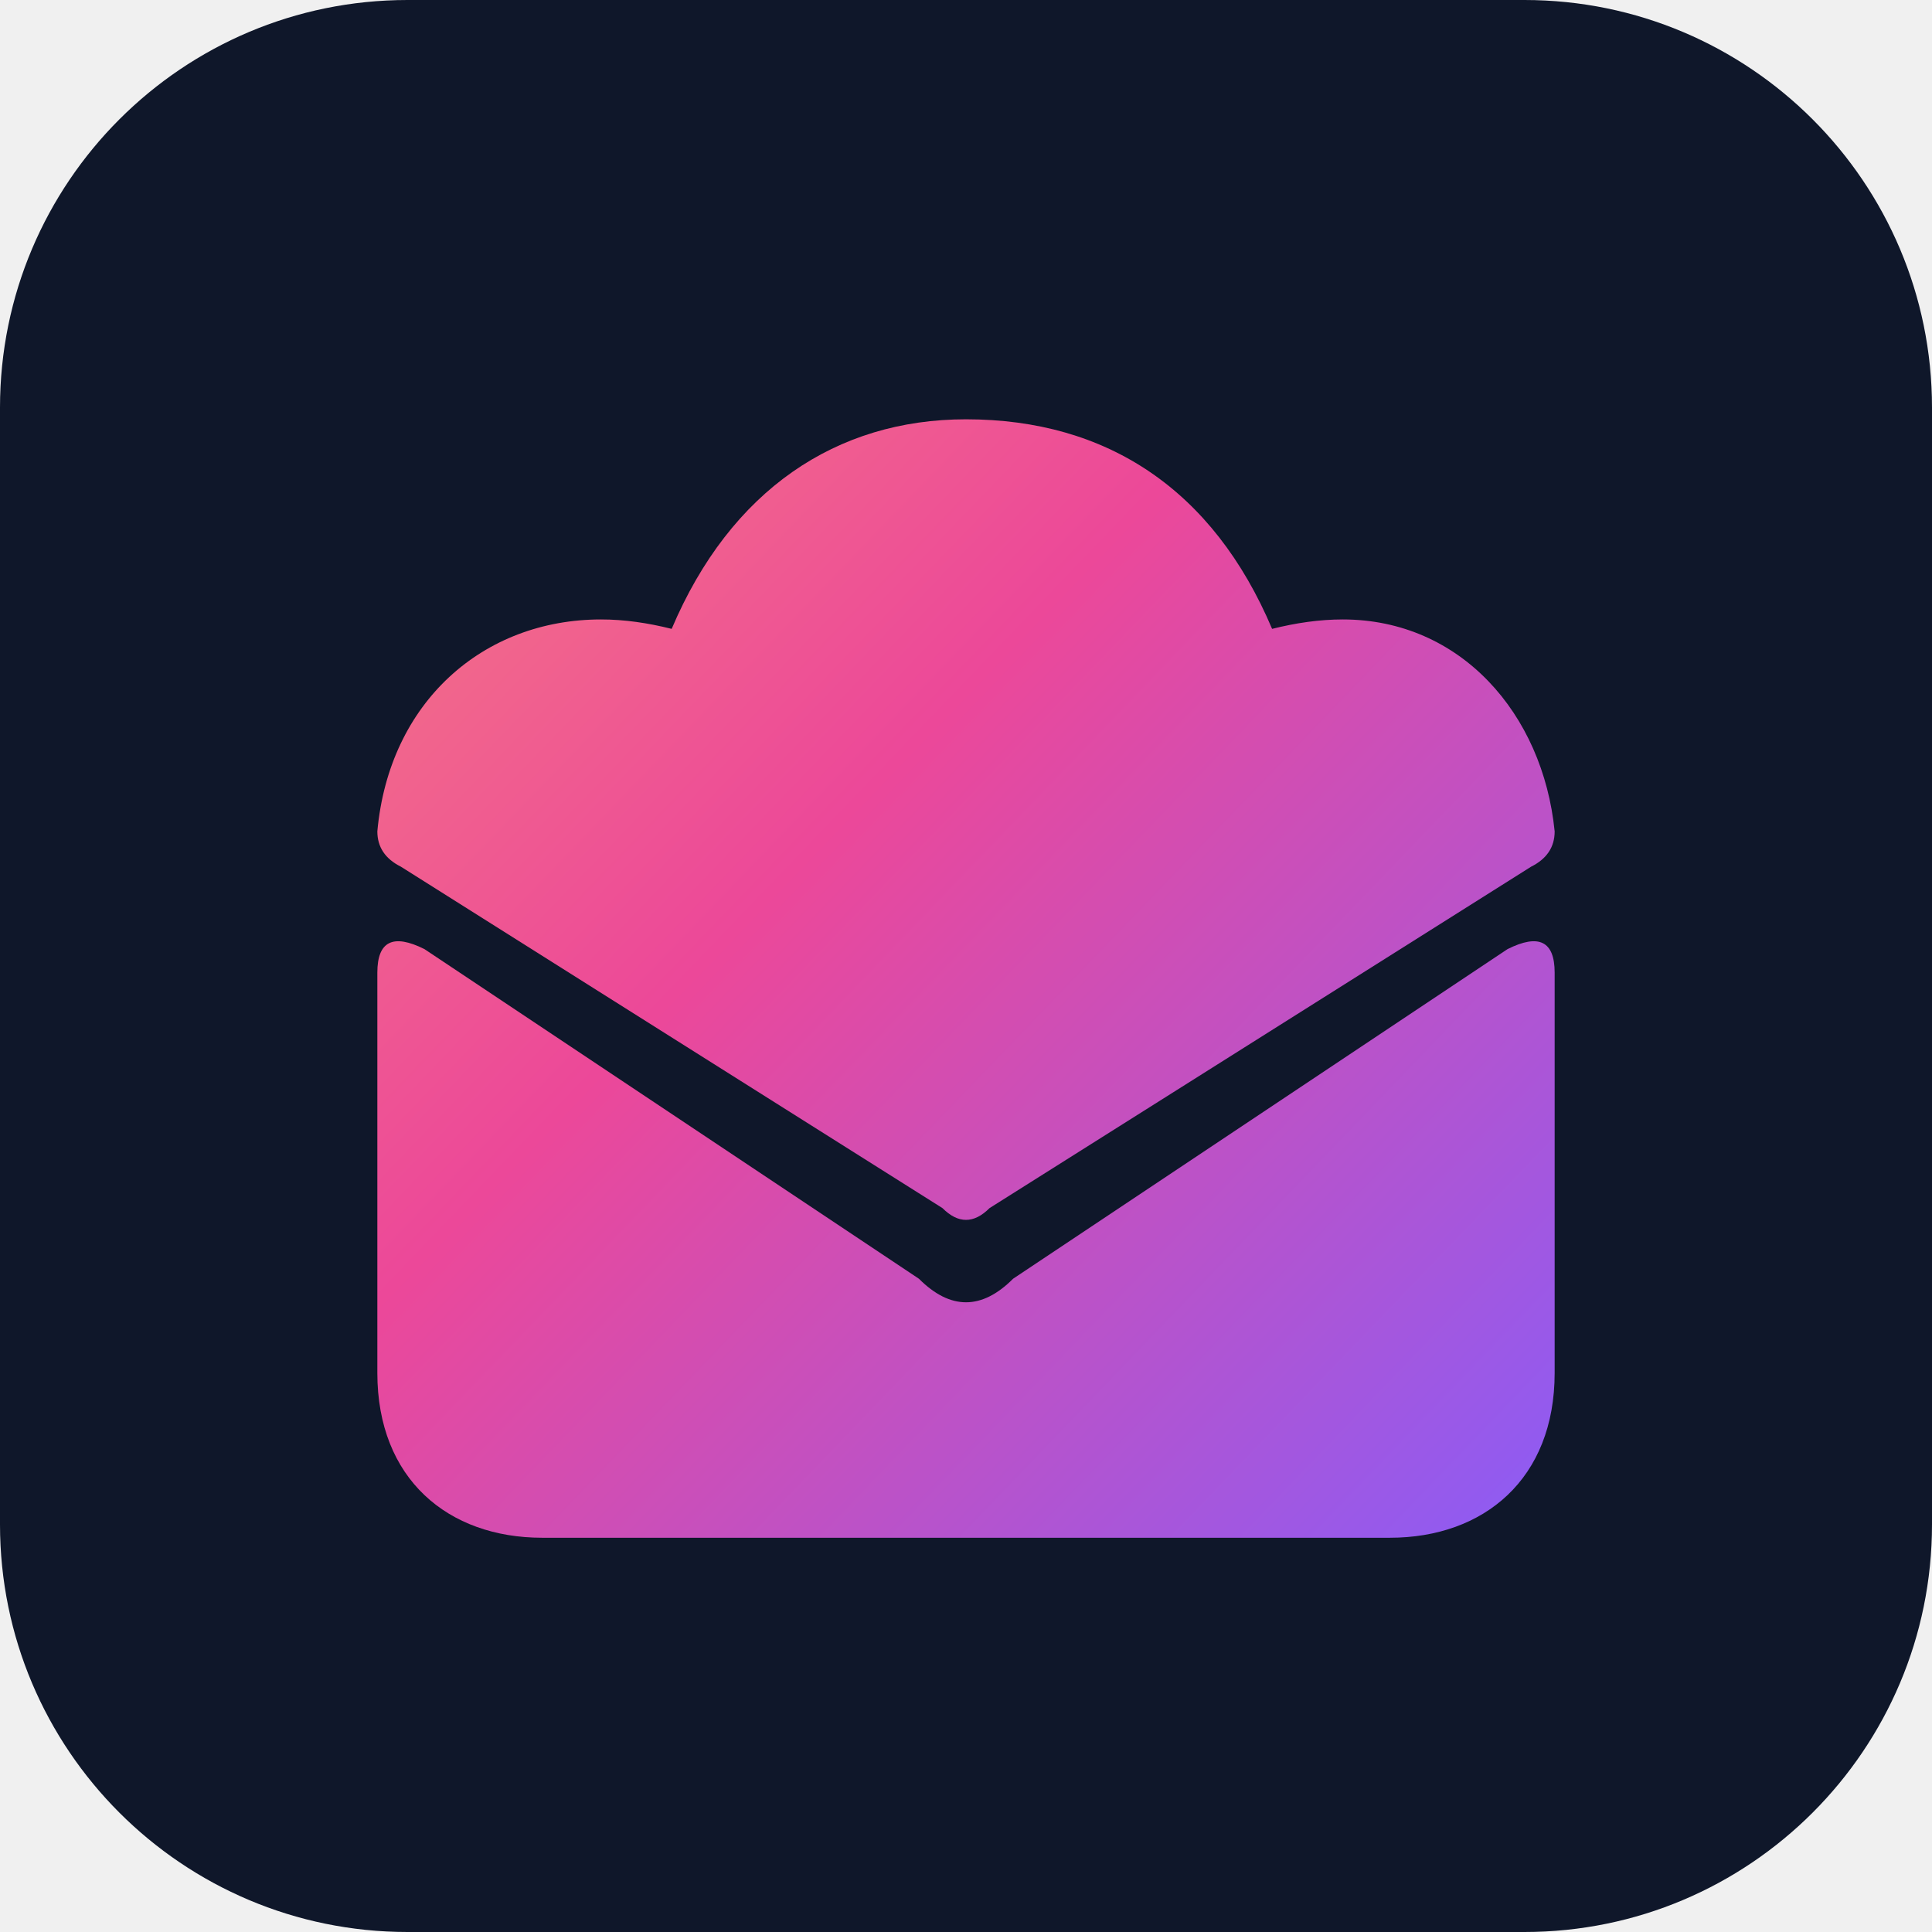
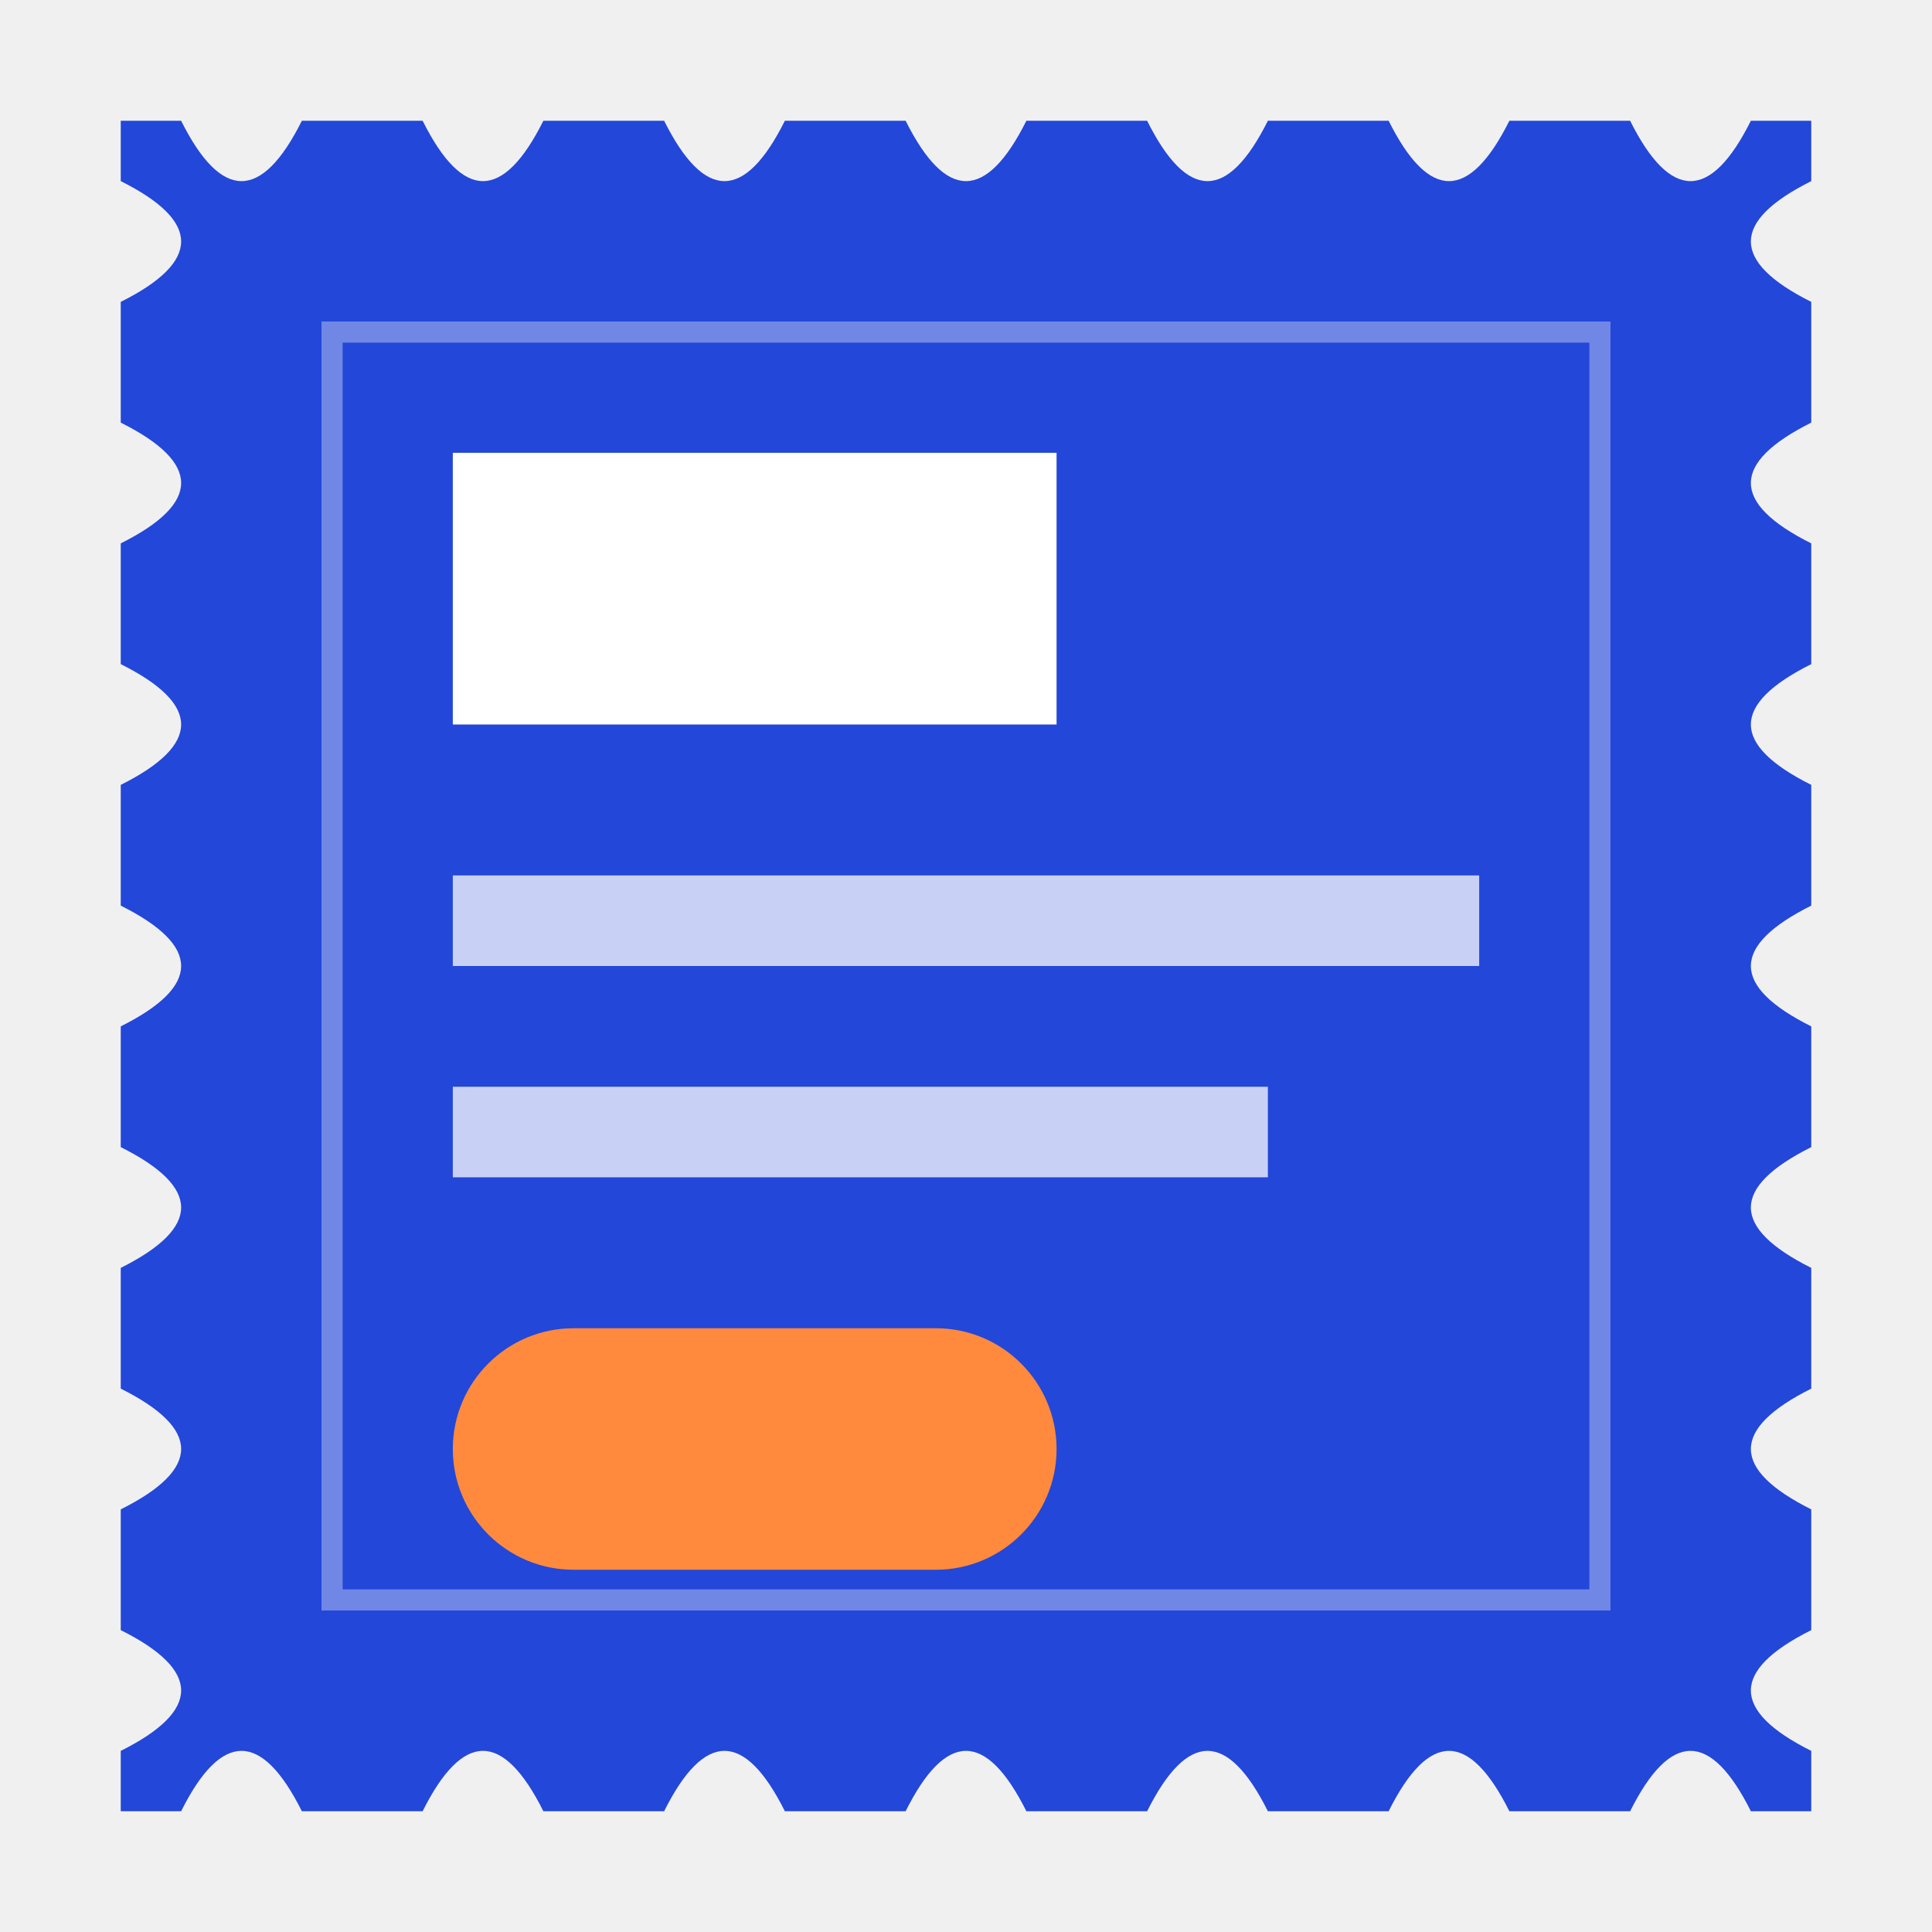
- <svg xmlns="http://www.w3.org/2000/svg" width="512" height="512" viewBox="0 0 512 512" role="img">
-   <defs>
-     <linearGradient id="brand" gradientUnits="userSpaceOnUse" x1="0" y1="0" x2="100" y2="96">
-       <stop offset="0" stop-color="#F57884" />
-       <stop offset=".38" stop-color="#EC4899" />
-       <stop offset="1" stop-color="#8B5CF6" />
-     </linearGradient>
-     <linearGradient id="canvas" x1="0" y1="0" x2="1" y2="1">
-       <stop stop-color="#131C31" />
-       <stop offset="1" stop-color="#0B1220" />
-     </linearGradient>
-   </defs>
-   <rect x="0" y="0" width="512" height="512" rx="108" fill="#0F172A" />
-   <g transform="translate(100 108) scale(3.12)" fill="url(#brand)">
-     <path d="M0 36 C1 25 9 18 19 18 C21 18 23 18.3 25 18.8 C30 7 39 1 50 1 C62 1 71 7 76 18.8 C78 18.3 80 18 82 18 C92 18 99 26 100 36 Q100 38 98 39 L52 68 Q50 70 48 68 L2 39 Q0 38 0 36 Z" />
-     <path d="M0 48 Q0 44 4 46 L46 74 Q50 78 54 74 L96 46 Q100 44 100 48 L100 82 C100 91 94 96 86 96 H14 C6 96 0 91 0 82 Z" />
-   </g>
+ <svg xmlns="http://www.w3.org/2000/svg" width="512" height="512" viewBox="0 0 64 64" role="img" aria-labelledby="title">
+   <path fill="#2347D9" d="M4 4H6Q8 8 10 4H14Q16 8 18 4H22Q24 8 26 4H30Q32 8 34 4H38Q40 8 42 4H46Q48 8 50 4H54Q56 8 58 4H60V4V6Q56 8 60 10V14Q56 16 60 18V22Q56 24 60 26V30Q56 32 60 34V38Q56 40 60 42V46Q56 48 60 50V54Q56 56 60 58V60H58Q56 56 54 60H50Q48 56 46 60H42Q40 56 38 60H34Q32 56 30 60H26Q24 56 22 60H18Q16 56 14 60H10Q8 56 6 60H4V58Q8 56 4 54V50Q8 48 4 46V42Q8 40 4 38V34Q8 32 4 30V26Q8 24 4 22V18Q8 16 4 14V10Q8 8 4 6V4Z" />
+   <path fill="none" stroke="#fff" stroke-opacity=".35" stroke-width=".7" d="M11 11H53V53H11Z" />
+   <path fill="#fff" d="M15 15H35V24H15Z" />
+   <path fill="#fff" fill-opacity=".75" d="M15 29H49V32H15ZM15 36H42V39H15Z" />
+   <path fill="#FF8A3D" d="M19 44H31A4 4 0 0 1 31 52H19A4 4 0 0 1 19 44Z" />
</svg>
